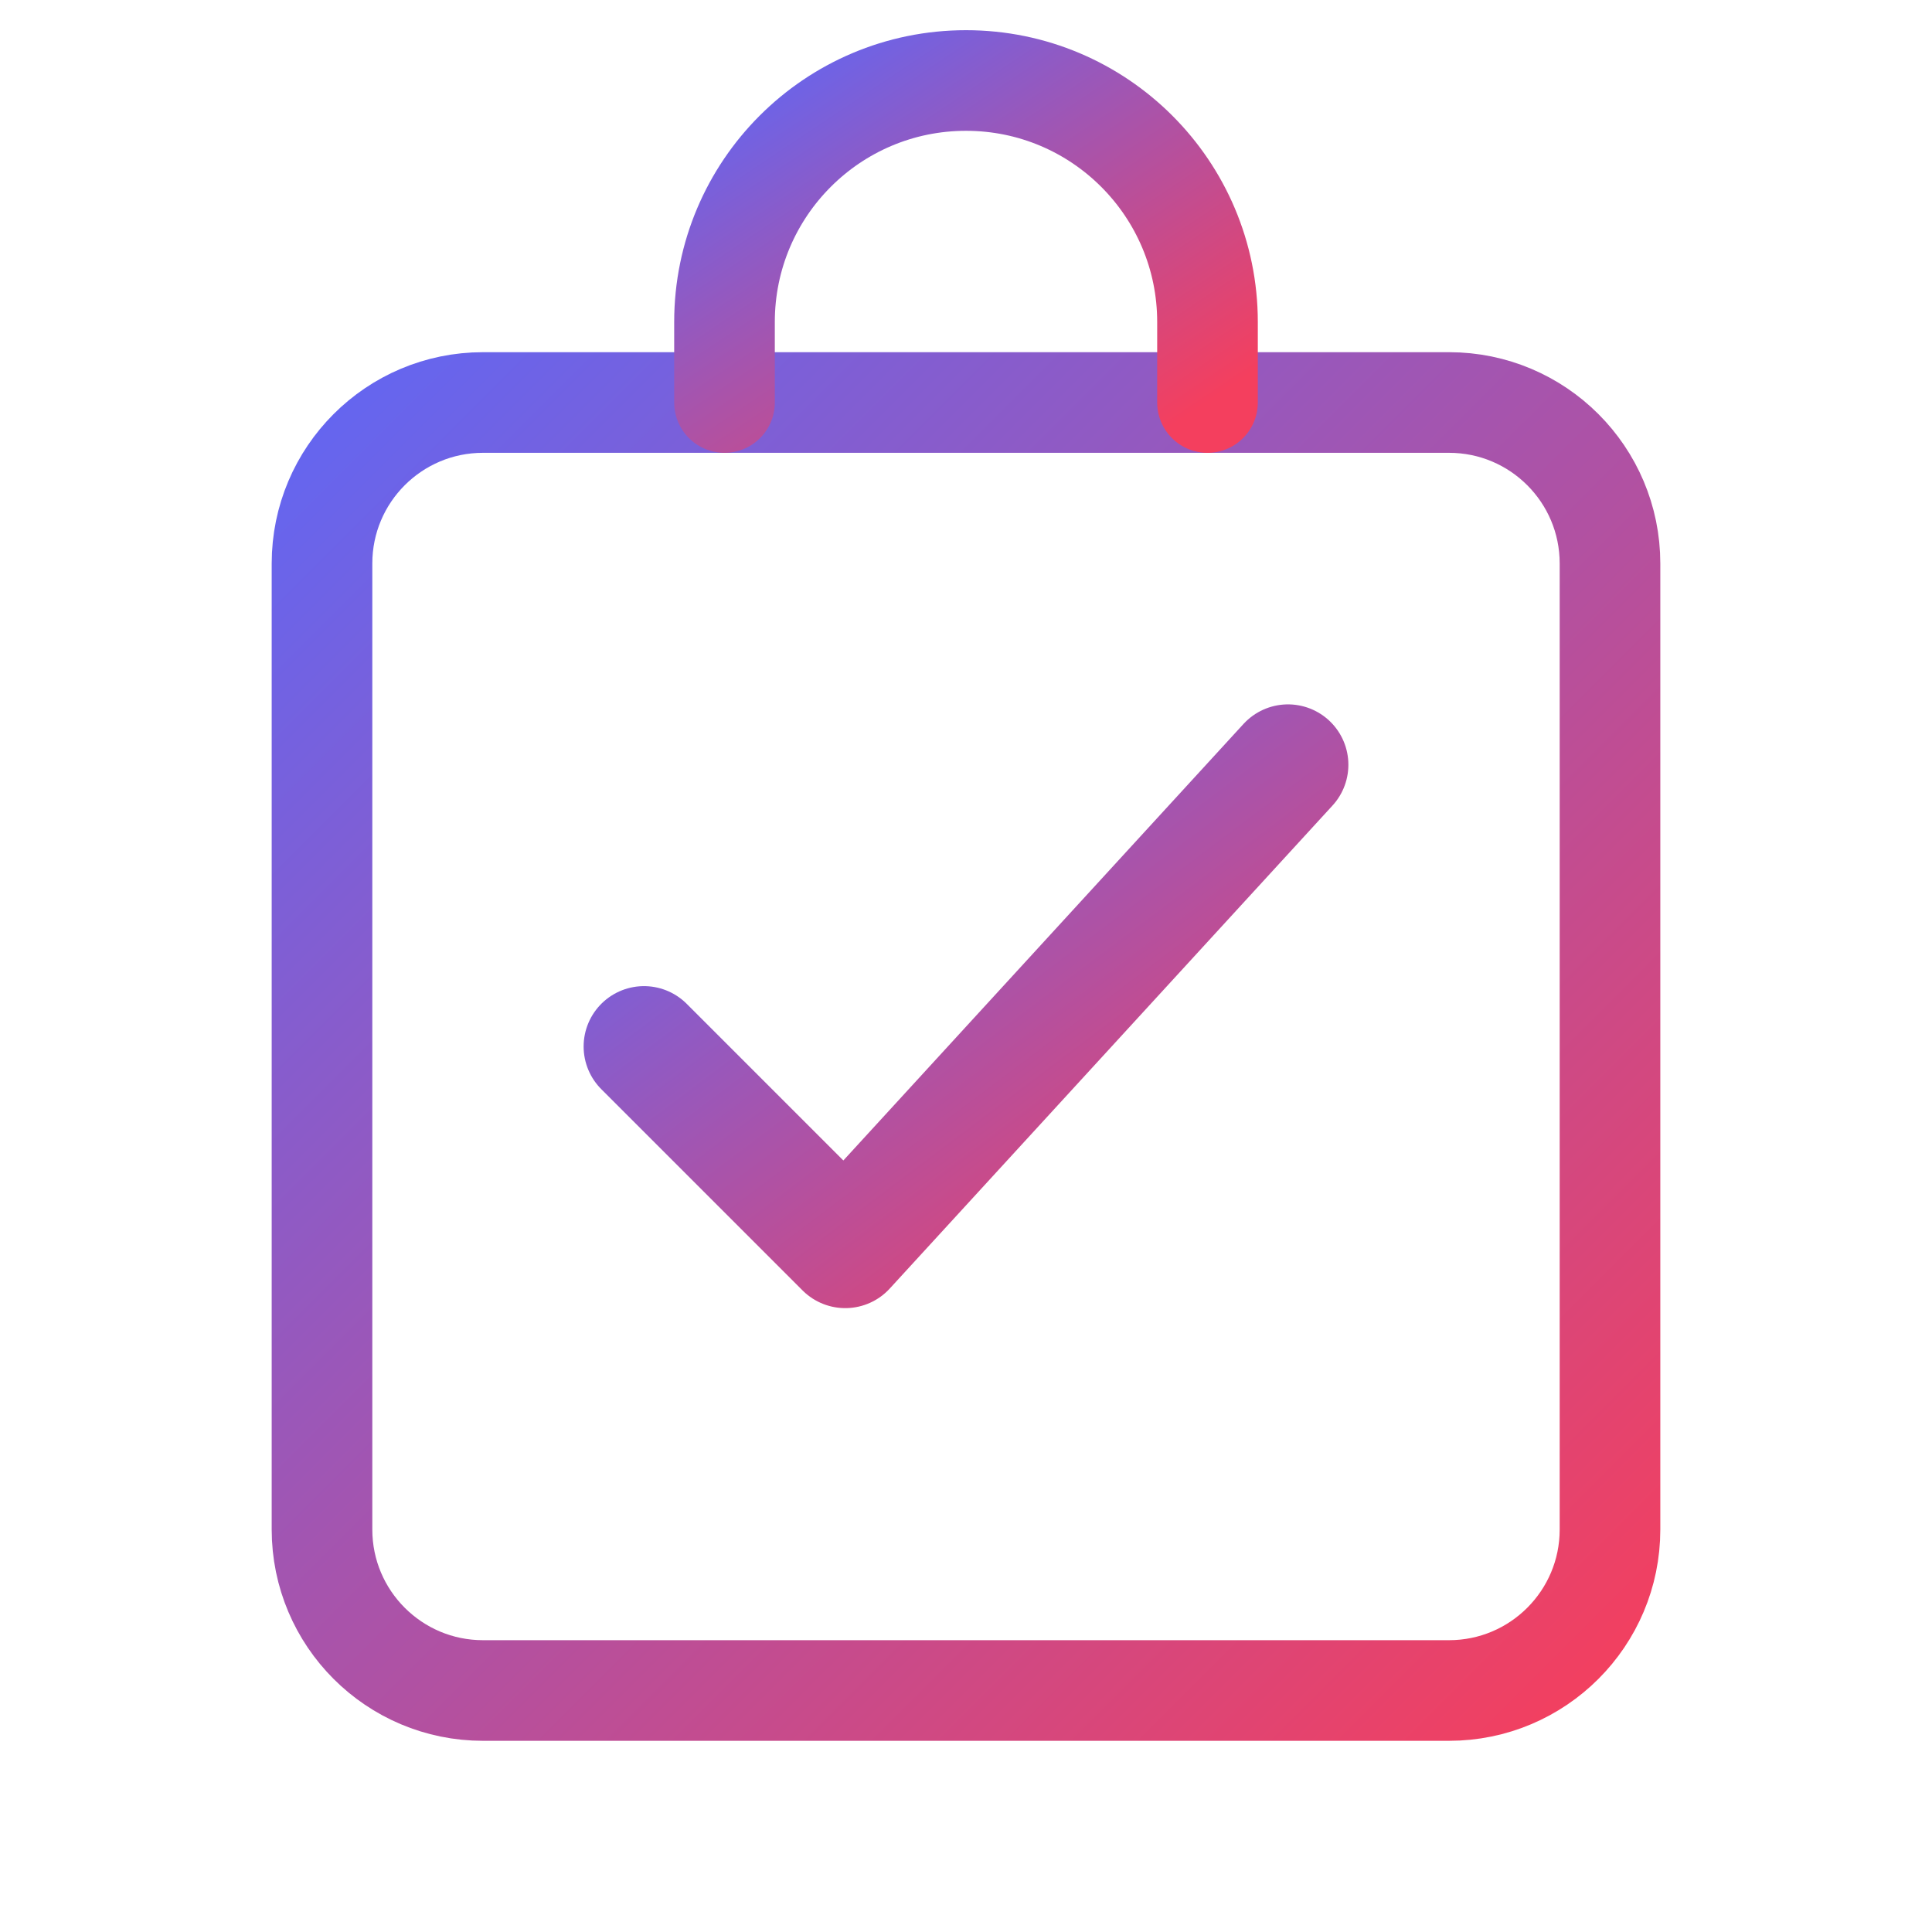
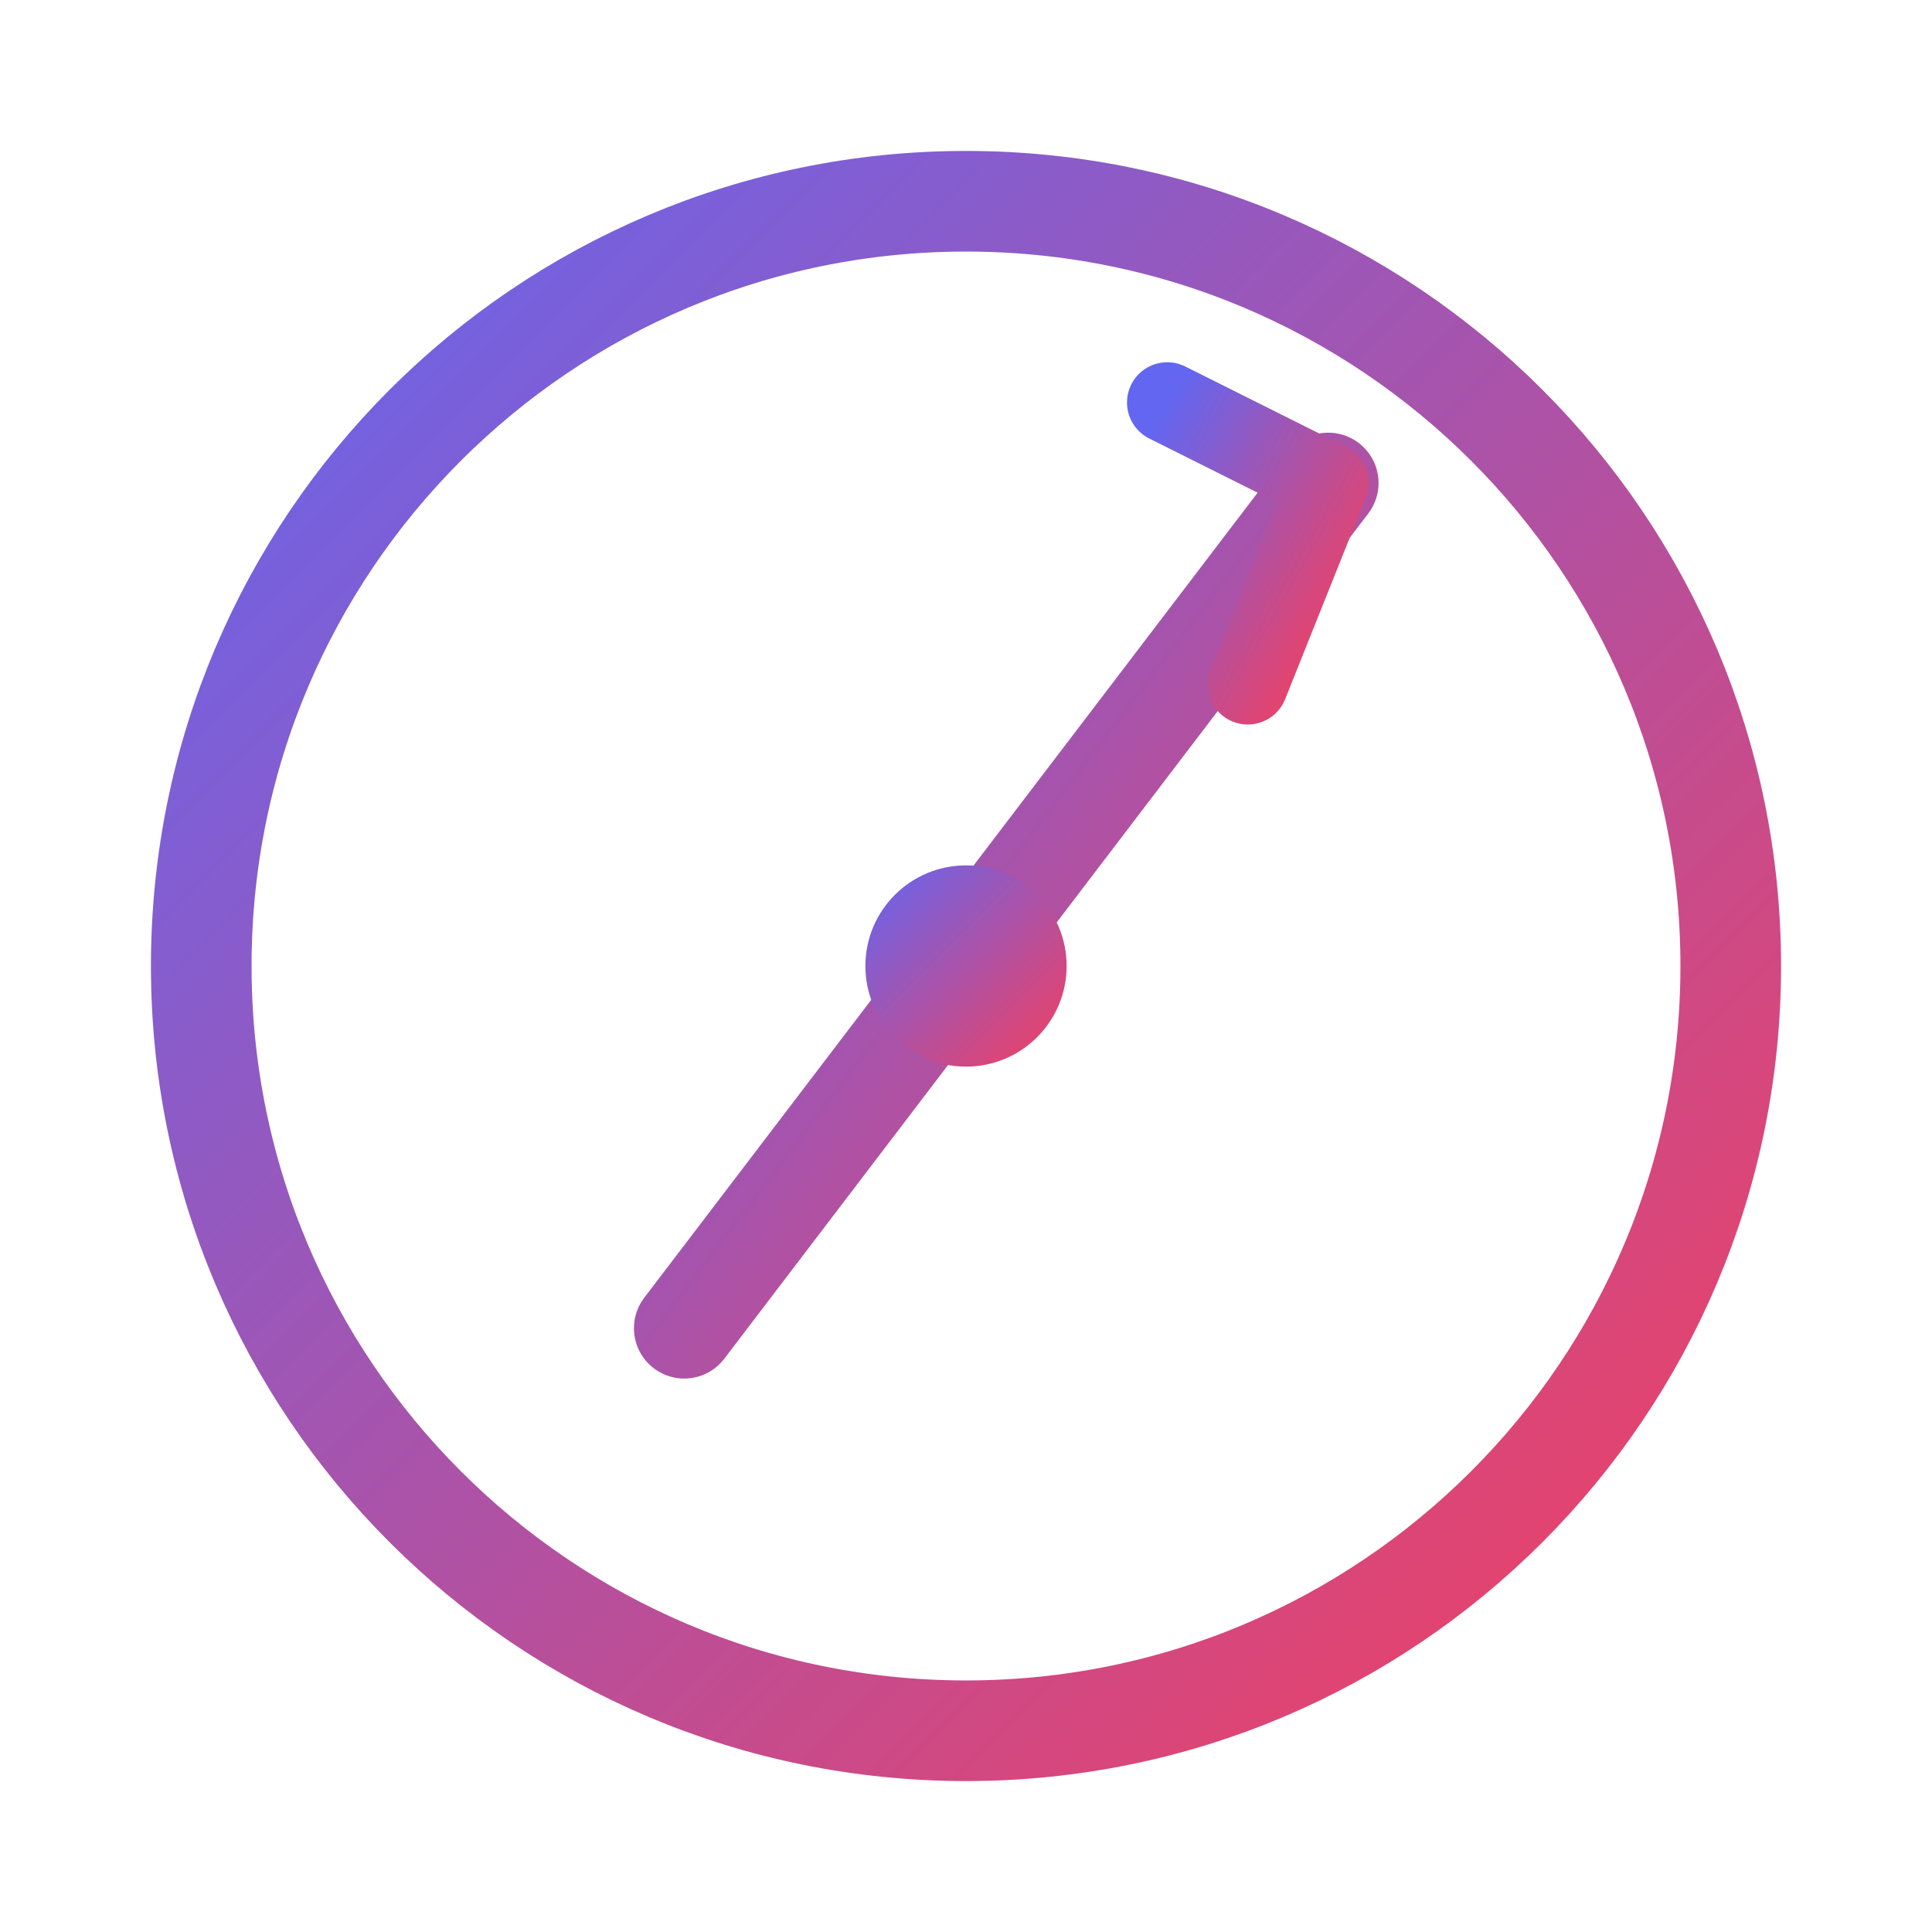
<svg xmlns="http://www.w3.org/2000/svg" viewBox="0 0 48 48" fill="none">
  <defs>
-     <linearGradient id="logoGradient" x1="0%" y1="0%" x2="100%" y2="100%">
+     <linearGradient id="g" x1="0%" y1="0%" x2="100%" y2="100%">
      <stop offset="0%" stop-color="#6366f1" />
      <stop offset="100%" stop-color="#f43f5e" />
    </linearGradient>
  </defs>
-   <rect x="8" y="10" width="32" height="32" rx="4" stroke="url(#logoGradient)" stroke-width="2.5" fill="none" />
-   <path d="M18 10V8a6 6 0 0 1 12 0v2" stroke="url(#logoGradient)" stroke-width="2.5" stroke-linecap="round" fill="none" />
-   <path d="M16 26l5 5 11-12" stroke="url(#logoGradient)" stroke-width="3" stroke-linecap="round" stroke-linejoin="round" fill="none" />
-   <ellipse cx="24" cy="24" rx="0" ry="0" fill="none" />
+   <circle cx="24" cy="24" r="19" stroke="url(#g)" stroke-width="2.5" fill="none" />
+   <line x1="17" y1="33" x2="33" y2="12" stroke="url(#g)" stroke-width="2.5" stroke-linecap="round" />
+   <polyline points="29,10 33,12 31,17" stroke="url(#g)" stroke-width="2" stroke-linecap="round" stroke-linejoin="round" fill="none" />
+   <circle cx="24" cy="24" r="2.5" fill="url(#g)" />
+   <line x1="24" y1="1" x2="24" y2="5" stroke="url(#g)" stroke-width="2.5" stroke-linecap="round" />
+   <line x1="24" y1="43" x2="24" y2="47" stroke="url(#g)" stroke-width="2.5" stroke-linecap="round" />
+   <line x1="1" y1="24" x2="5" y2="24" stroke="url(#g)" stroke-width="2.5" stroke-linecap="round" />
+   <line x1="43" y1="24" x2="47" y2="24" stroke="url(#g)" stroke-width="2.5" stroke-linecap="round" />
</svg>
